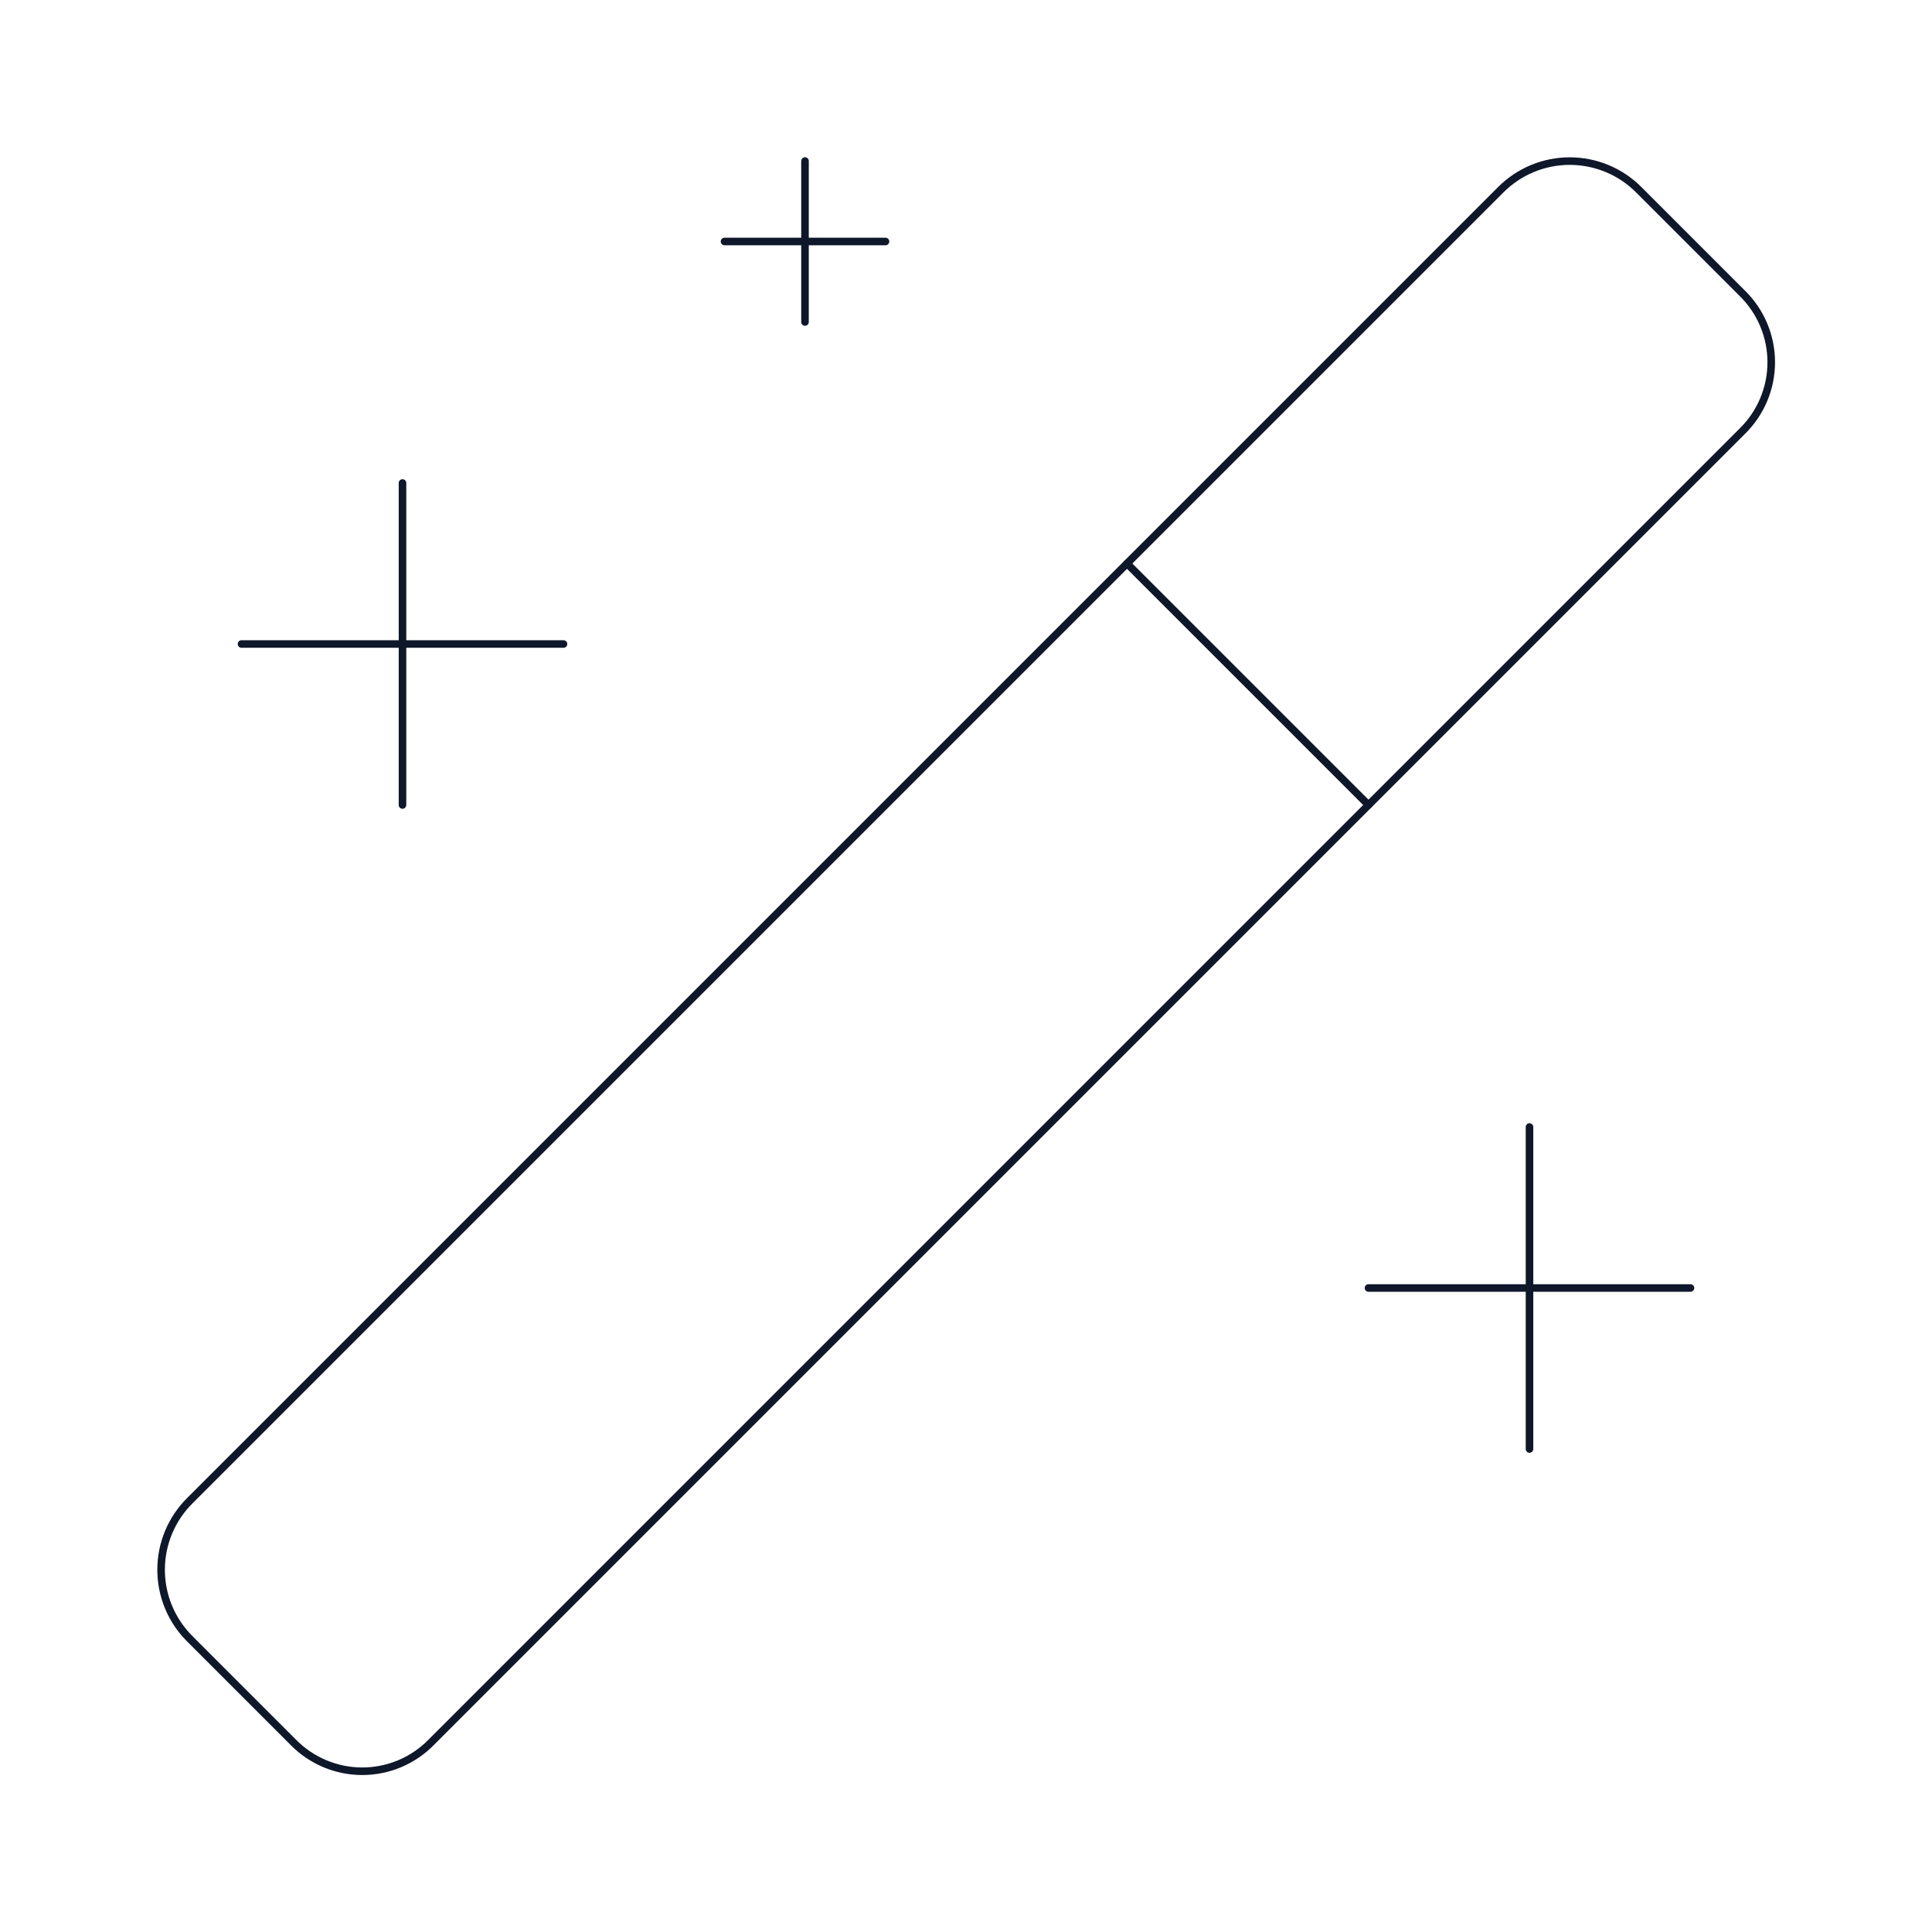
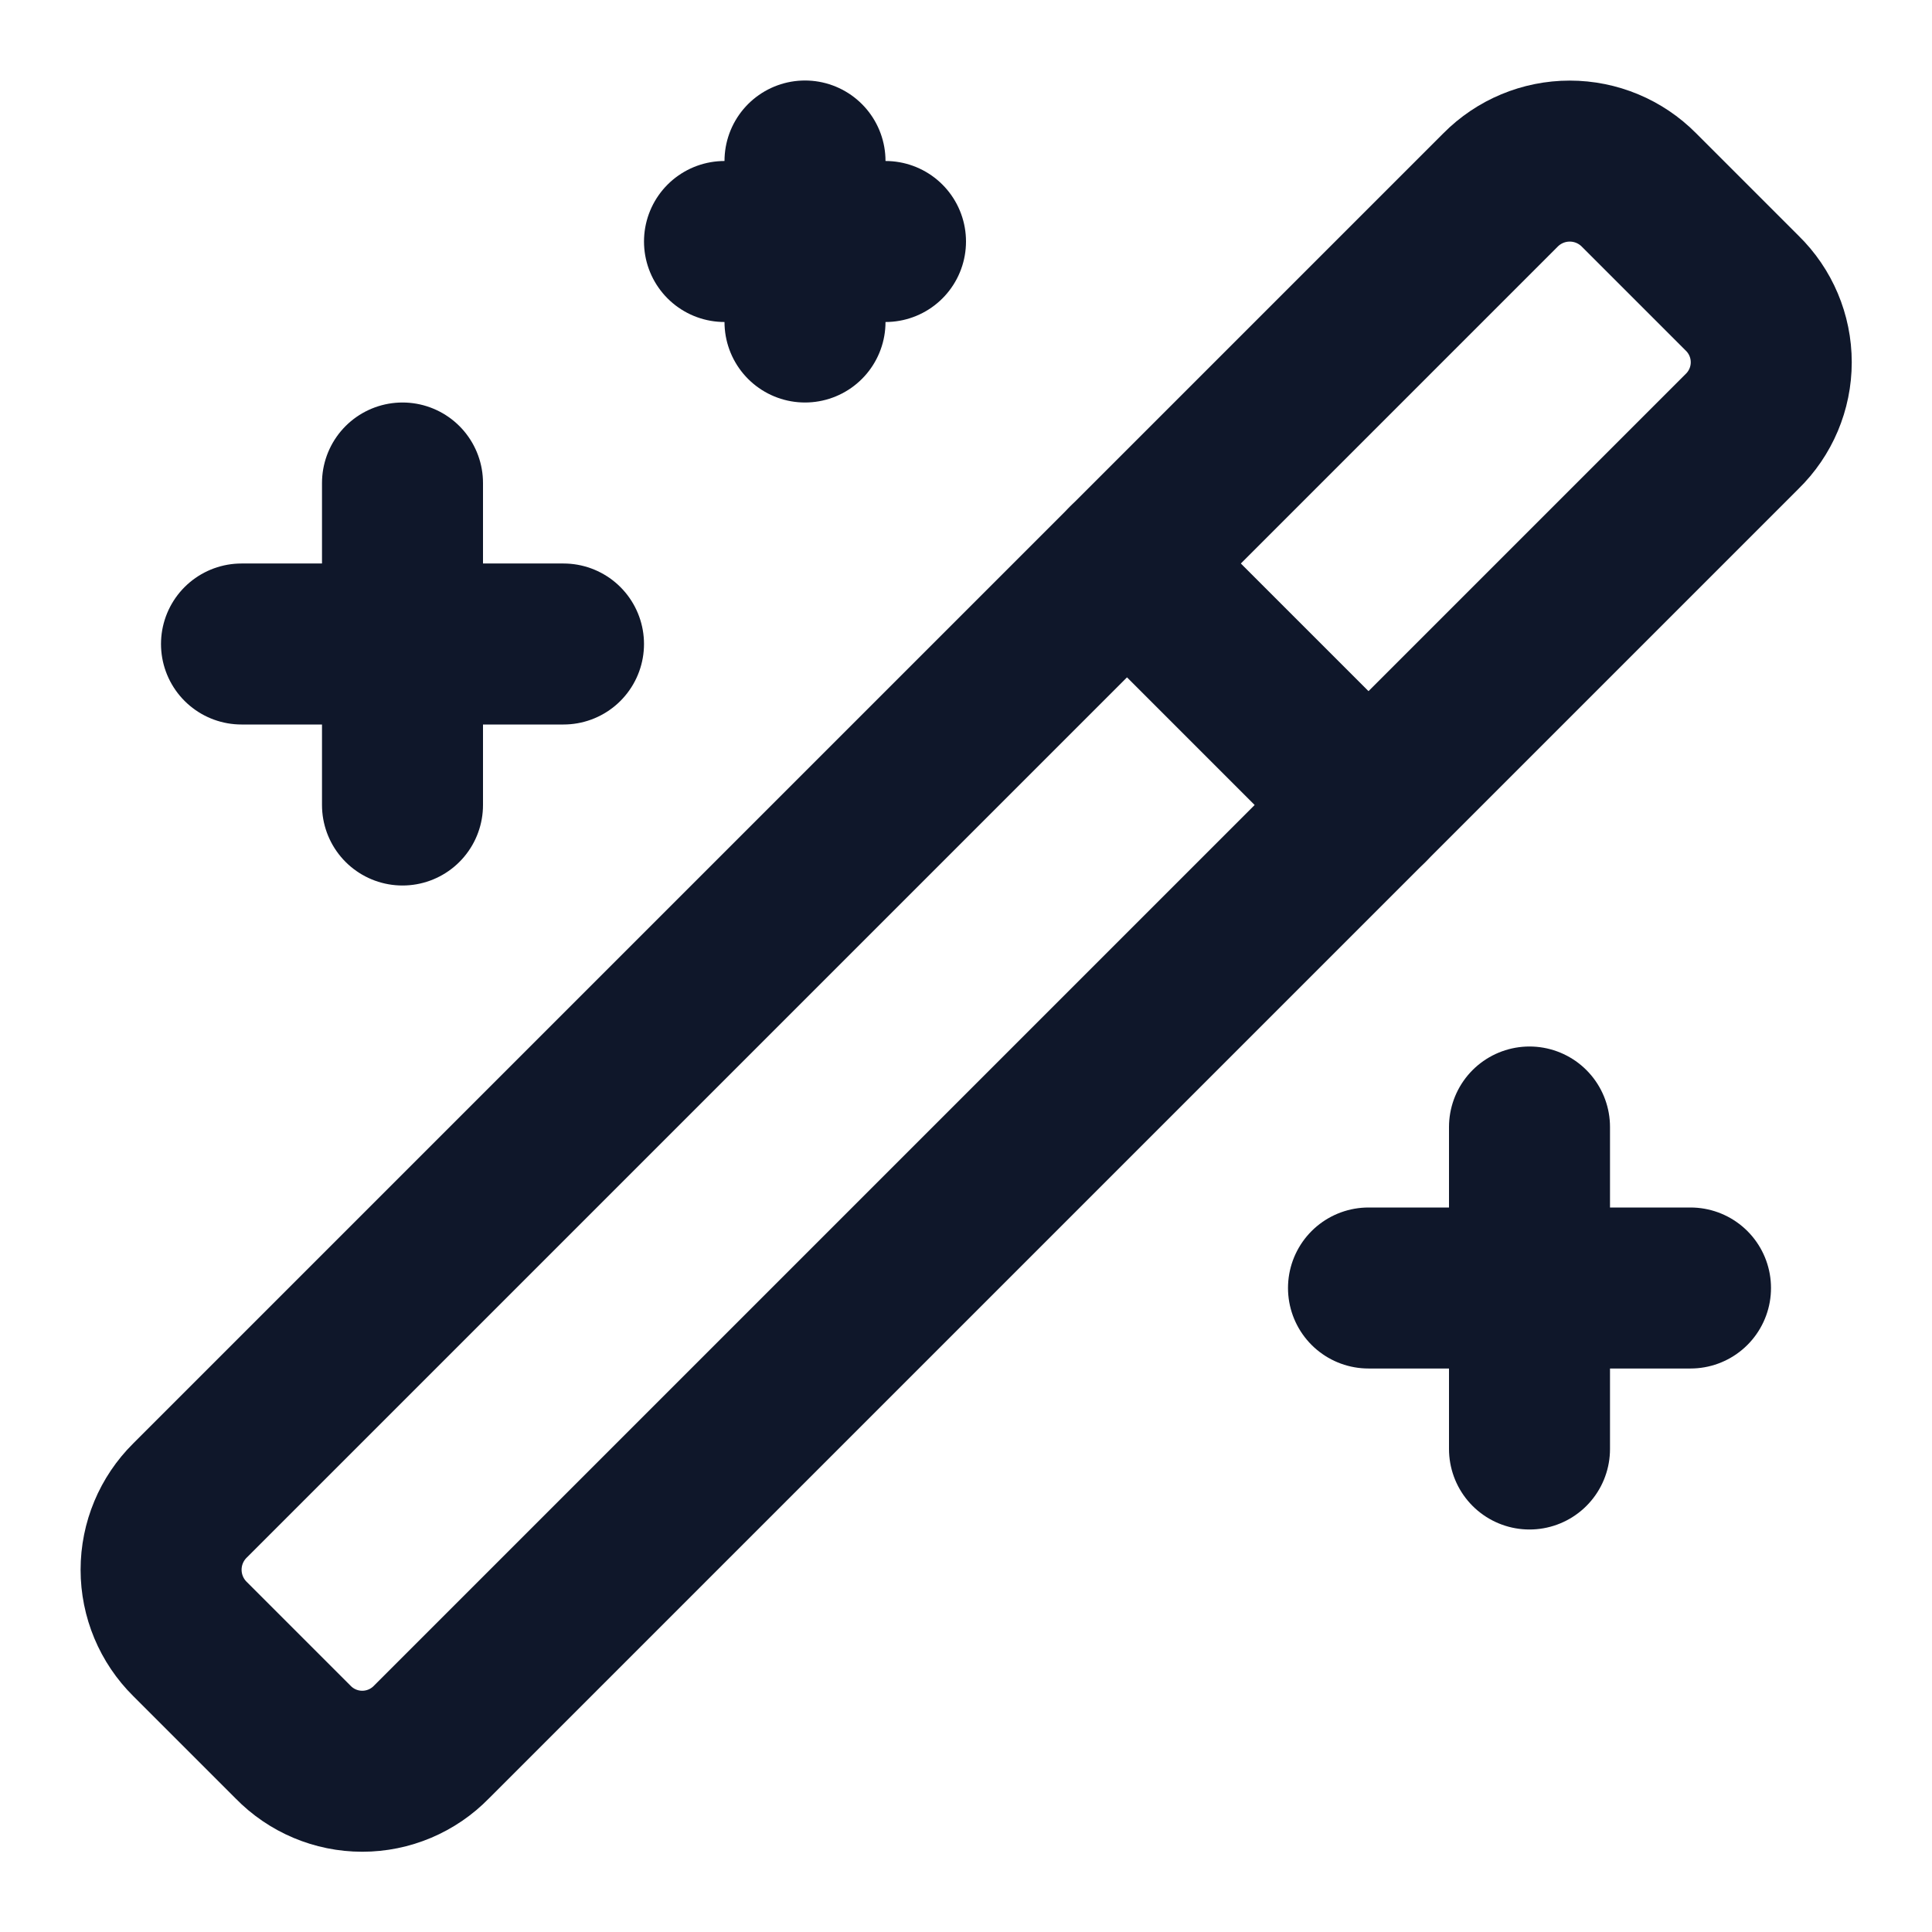
- <svg xmlns="http://www.w3.org/2000/svg" width="512" height="512" viewBox="0 0 24 24" fill="none" stroke="#0F172A" stroke-width="0.094" stroke-linecap="round" stroke-linejoin="round" class="lucide lucide-wand-sparkles" aria-hidden="true">
+ <svg xmlns="http://www.w3.org/2000/svg" width="512" height="512" viewBox="0 0 24 24" fill="none" stroke="#0F172A" stroke-width="2" stroke-linecap="round" stroke-linejoin="round" class="lucide lucide-wand-sparkles" aria-hidden="true">
  <path d="m21.64 3.64-1.28-1.28a1.21 1.21 0 0 0-1.72 0L2.36 18.64a1.21 1.21 0 0 0 0 1.72l1.28 1.28a1.2 1.2 0 0 0 1.72 0L21.64 5.36a1.2 1.2 0 0 0 0-1.72" />
  <path d="m14 7 3 3" />
  <path d="M5 6v4" />
  <path d="M19 14v4" />
  <path d="M10 2v2" />
  <path d="M7 8H3" />
  <path d="M21 16h-4" />
  <path d="M11 3H9" />
</svg>
